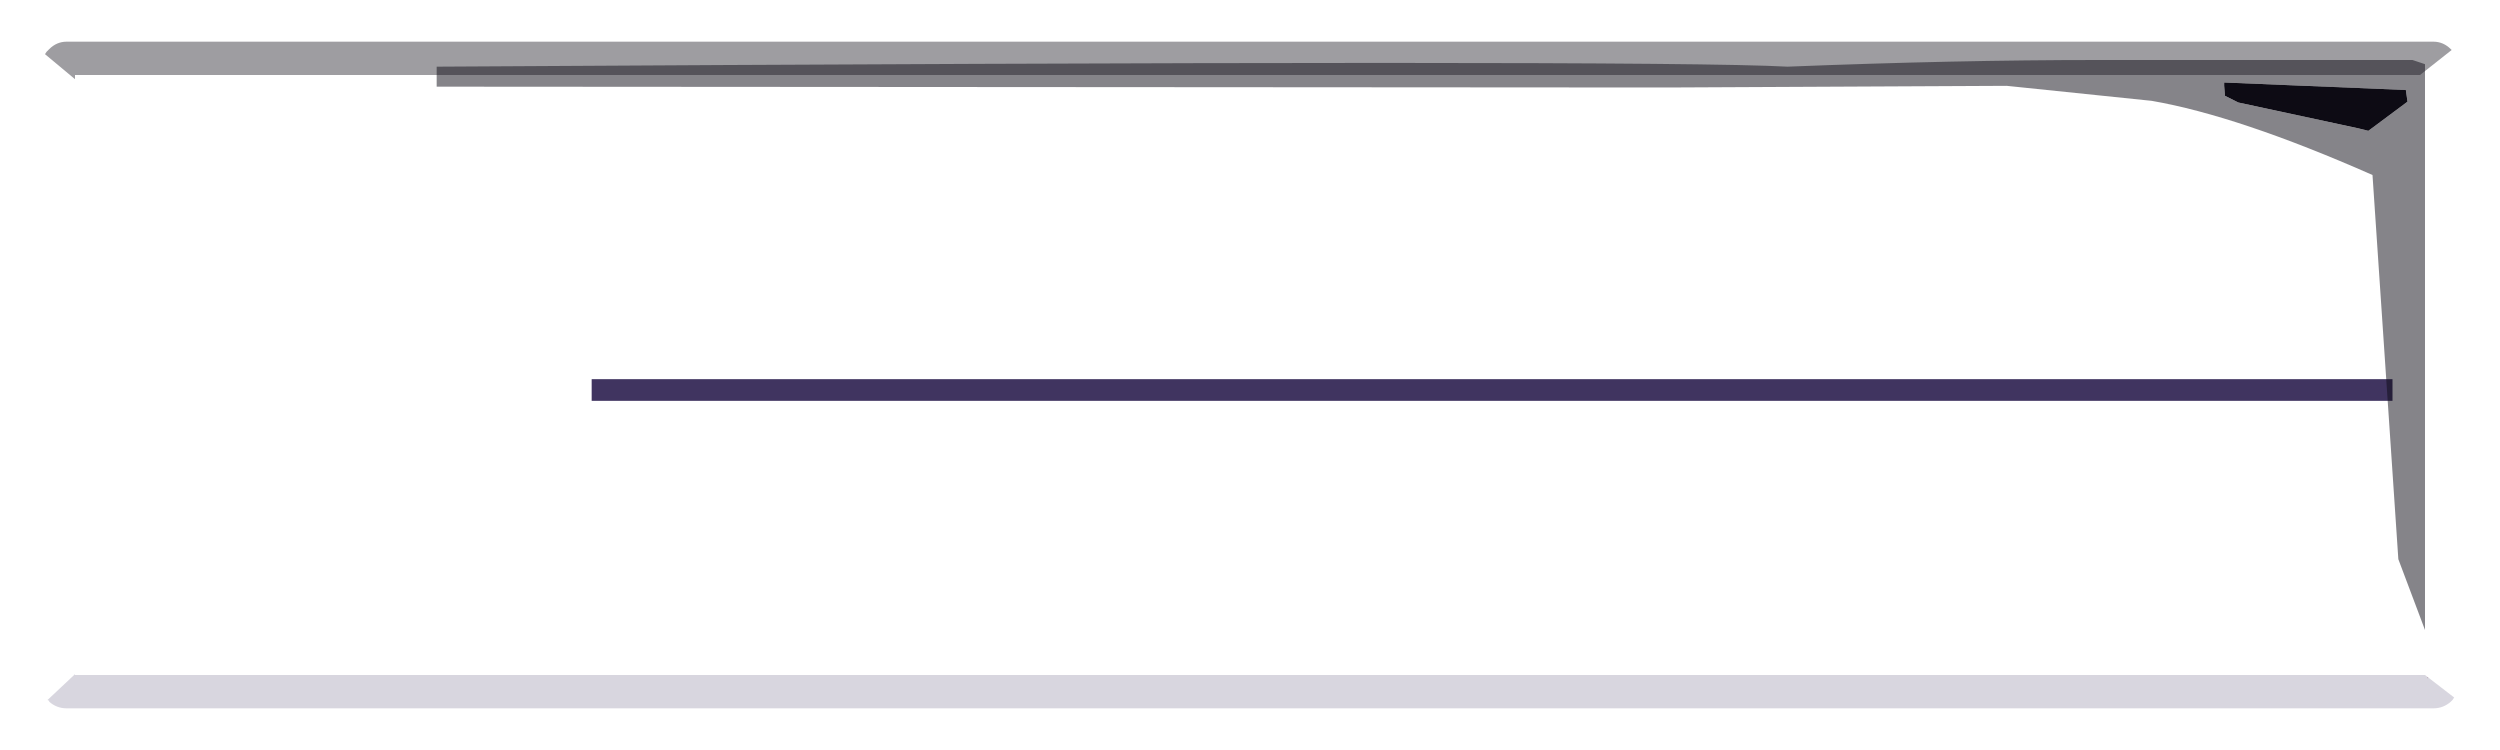
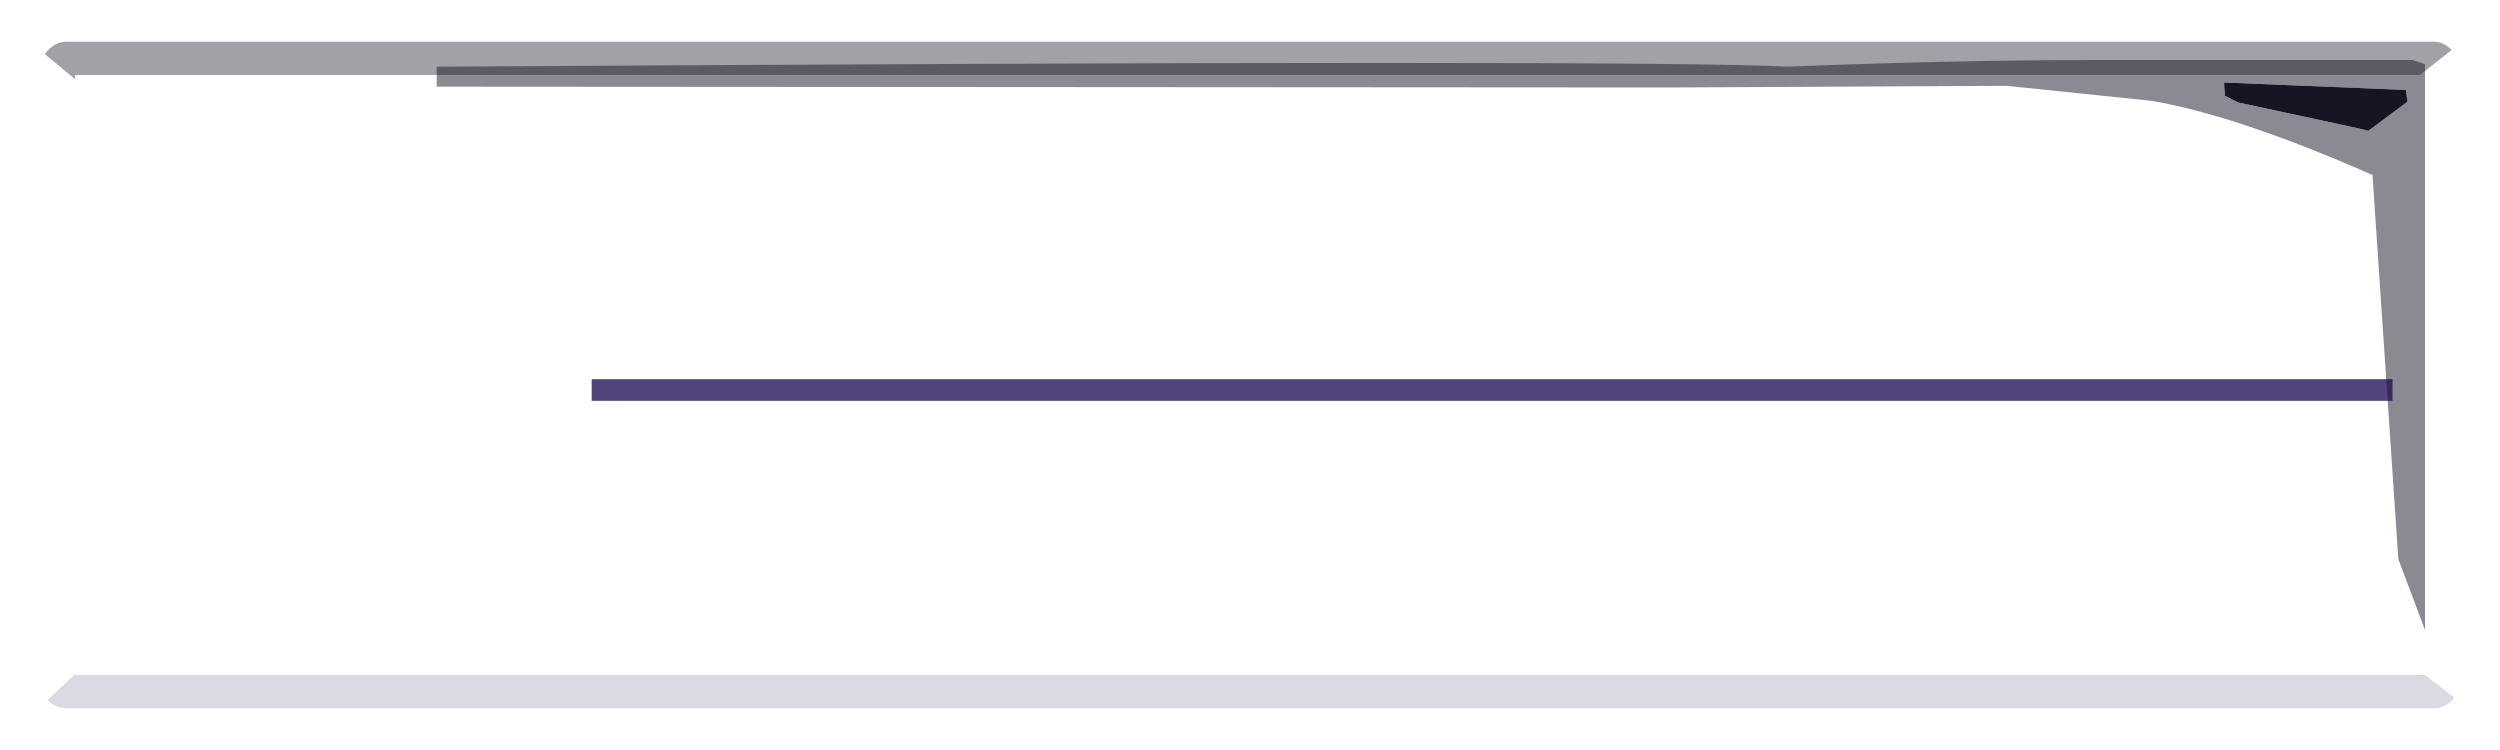
<svg xmlns="http://www.w3.org/2000/svg" viewBox="0 0 150 45" width="150" height="45">
  <g transform="matrix(1,0,0,1,0,0)">
-     <path d="M143.55 24.05L35.5 24.05L35.5 22.75L143.55 22.75L143.55 24.05Z" fill="hsl(256 30% 29%)" fill-rule="evenodd" />
-     <path d="M145.65 40.65L145.7 40.65L145.65 40.7L145.65 40.65Z" fill="hsl(325 34% 26%)" fill-rule="evenodd" />
-     <path d="M3.5 4.05L3.5 4L3.5 4.05Z" fill="hsl(325 34% 26%)" fill-opacity="0.2" fill-rule="evenodd" />
-     <path d="M147.1 42.05L147.05 42.1Q146.6 42.5 146 42.5L4 42.5Q3.4 42.5 2.95 42.1L2.95 42.05L2.85 42L4.5 40.45L4.5 40.5L145.5 40.5L147.25 41.85L147.15 42L147.1 42.05ZM145.7 40.65L145.65 40.65L145.65 40.7L145.7 40.65Z" fill="hsl(256 30% 29%)" fill-opacity="0.2" fill-rule="evenodd" />
-     <path d="M145.2 4.5L4.5 4.5L4.5 4.75L2.7 3.25L2.8 3.1L2.95 2.95Q3.4 2.5 4 2.5L146 2.5Q146.6 2.5 147.05 2.95L147.1 3L145.2 4.5Z" fill="hsl(256 30% 6%)" fill-opacity="0.4" fill-rule="evenodd" />
-     <path d="M145.5 3.85L145.5 37.8L143.9 33.55L142.35 10.5Q134.3 6.95 129.1 6.05L120.4 5.15L100.05 5.25L26.2 5.2L26.2 4Q99.3 3.55 107.25 4Q117.35 3.6 125.85 3.6L127.05 3.6L144.75 3.6L145.5 3.85ZM134.3 6.15L141.5 7.7L142.1 7.85L144.45 6.1L144.35 5.4L133.45 4.95L133.45 5.15L133.5 5.75L134.3 6.15Z" fill="hsl(256 30% 6%)" fill-opacity="0.5" fill-rule="evenodd" />
-     <path d="M141.5 7.7L134.3 6.15L133.5 5.75L133.45 5.15L133.45 4.95L144.35 5.4L144.45 6.1L142.1 7.85L141.5 7.7Z" fill="hsl(256 30% 6%)" fill-rule="evenodd" />
+     <path d="M143.55 24.05L35.5 24.05L35.5 22.75L143.55 22.75L143.55 24.05Z" fill="hsl(256 30% 38%)" fill-rule="evenodd" />
+     <path d="M145.65 40.65L145.7 40.65L145.65 40.7L145.65 40.65Z" fill="hsl(325 55% 42.5%)" fill-rule="evenodd" />
+     <path d="M3.5 4.05L3.5 4L3.5 4.05Z" fill="hsl(325 55% 20.2%)" fill-opacity="0.2" fill-rule="evenodd" />
+     <path d="M147.1 42.05L147.05 42.1Q146.6 42.5 146 42.5L4 42.5Q3.4 42.5 2.95 42.1L2.95 42.05L2.85 42L4.5 40.45L4.5 40.5L145.5 40.5L147.25 41.85L147.15 42L147.1 42.05ZM145.7 40.65L145.65 40.65L145.65 40.7L145.7 40.65Z" fill="hsl(256 30% 38%)" fill-opacity="0.2" fill-rule="evenodd" />
+     <path d="M145.2 4.5L4.5 4.5L4.5 4.75L2.7 3.25L2.8 3.1L2.95 2.95Q3.4 2.5 4 2.5L146 2.5Q146.6 2.5 147.05 2.95L147.1 3L145.2 4.5Z" fill="hsl(256 30% 11%)" fill-opacity="0.4" fill-rule="evenodd" />
+     <path d="M145.5 3.85L145.5 37.8L143.9 33.55L142.35 10.5Q134.3 6.95 129.1 6.05L120.4 5.15L100.05 5.25L26.2 5.2L26.2 4Q99.3 3.55 107.25 4Q117.35 3.6 125.85 3.6L127.05 3.6L144.75 3.6L145.5 3.85ZM134.3 6.15L141.5 7.7L142.1 7.85L144.45 6.1L144.35 5.4L133.45 4.95L133.45 5.15L133.5 5.75L134.3 6.15Z" fill="hsl(256 30% 11%)" fill-opacity="0.5" fill-rule="evenodd" />
+     <path d="M141.5 7.7L134.3 6.15L133.5 5.75L133.45 5.15L133.45 4.95L144.35 5.4L144.45 6.1L142.1 7.85L141.5 7.7Z" fill="hsl(256 30% 11%)" fill-rule="evenodd" />
  </g>
</svg>
